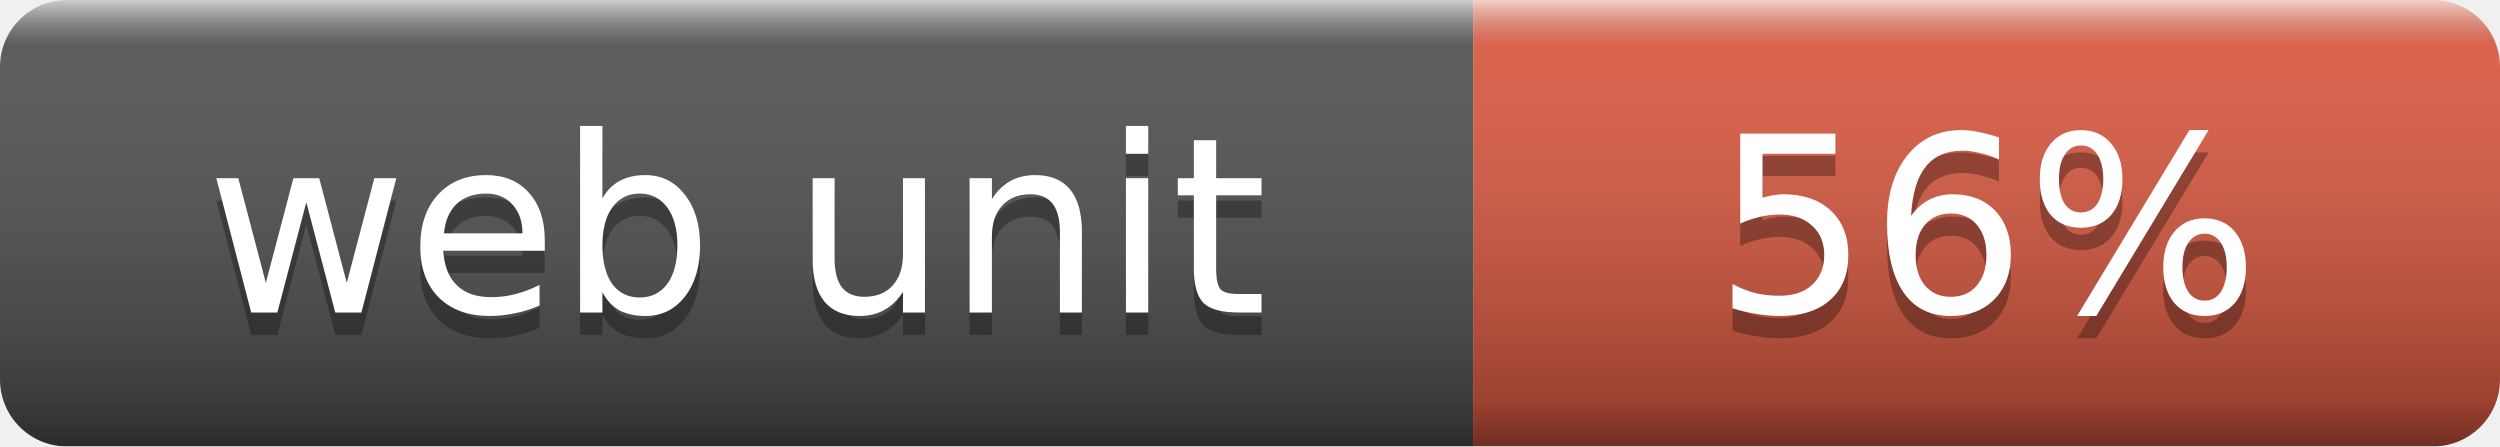
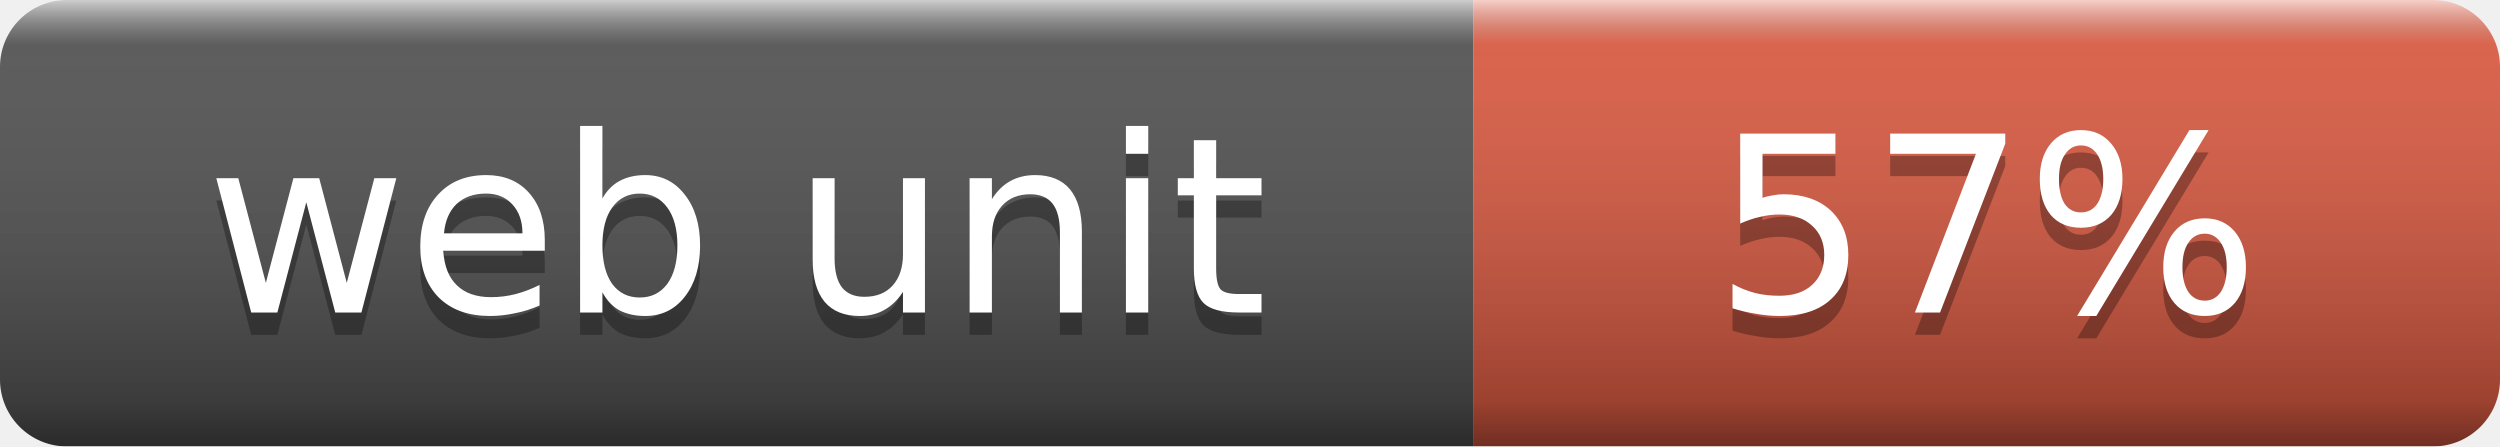
- <svg xmlns="http://www.w3.org/2000/svg" width="112" height="20" role="img" aria-label="web unit: 56%">
+ <svg xmlns="http://www.w3.org/2000/svg" width="112" height="20" role="img" aria-label="web unit: 57%">
  <linearGradient id="smooth" x2="0" y2="100%">
    <stop offset="0" stop-color="#fff" stop-opacity=".7" />
    <stop offset=".1" stop-color="#aaa" stop-opacity=".1" />
    <stop offset=".9" stop-opacity=".3" />
    <stop offset="1" stop-opacity=".5" />
  </linearGradient>
  <mask id="round">
    <rect width="112" height="20" rx="3" fill="#fff" />
  </mask>
  <g mask="url(#round)">
    <rect width="66" height="20" fill="#555" />
    <rect x="66" width="46" height="20" fill="#e05d44" />
    <rect width="112" height="20" fill="url(#smooth)" />
  </g>
  <g fill="#fff" text-anchor="middle" font-family="Verdana,Geneva,DejaVu Sans,sans-serif" font-size="11">
    <text x="33" y="15" fill="#010101" fill-opacity=".3">web unit</text>
    <text x="33" y="14">web unit</text>
-     <text x="89" y="15" fill="#010101" fill-opacity=".3">56%</text>
-     <text x="89" y="14">56%</text>
+     <text x="89" y="15" fill="#010101" fill-opacity=".3">57%</text>
+     <text x="89" y="14">57%</text>
  </g>
</svg>
